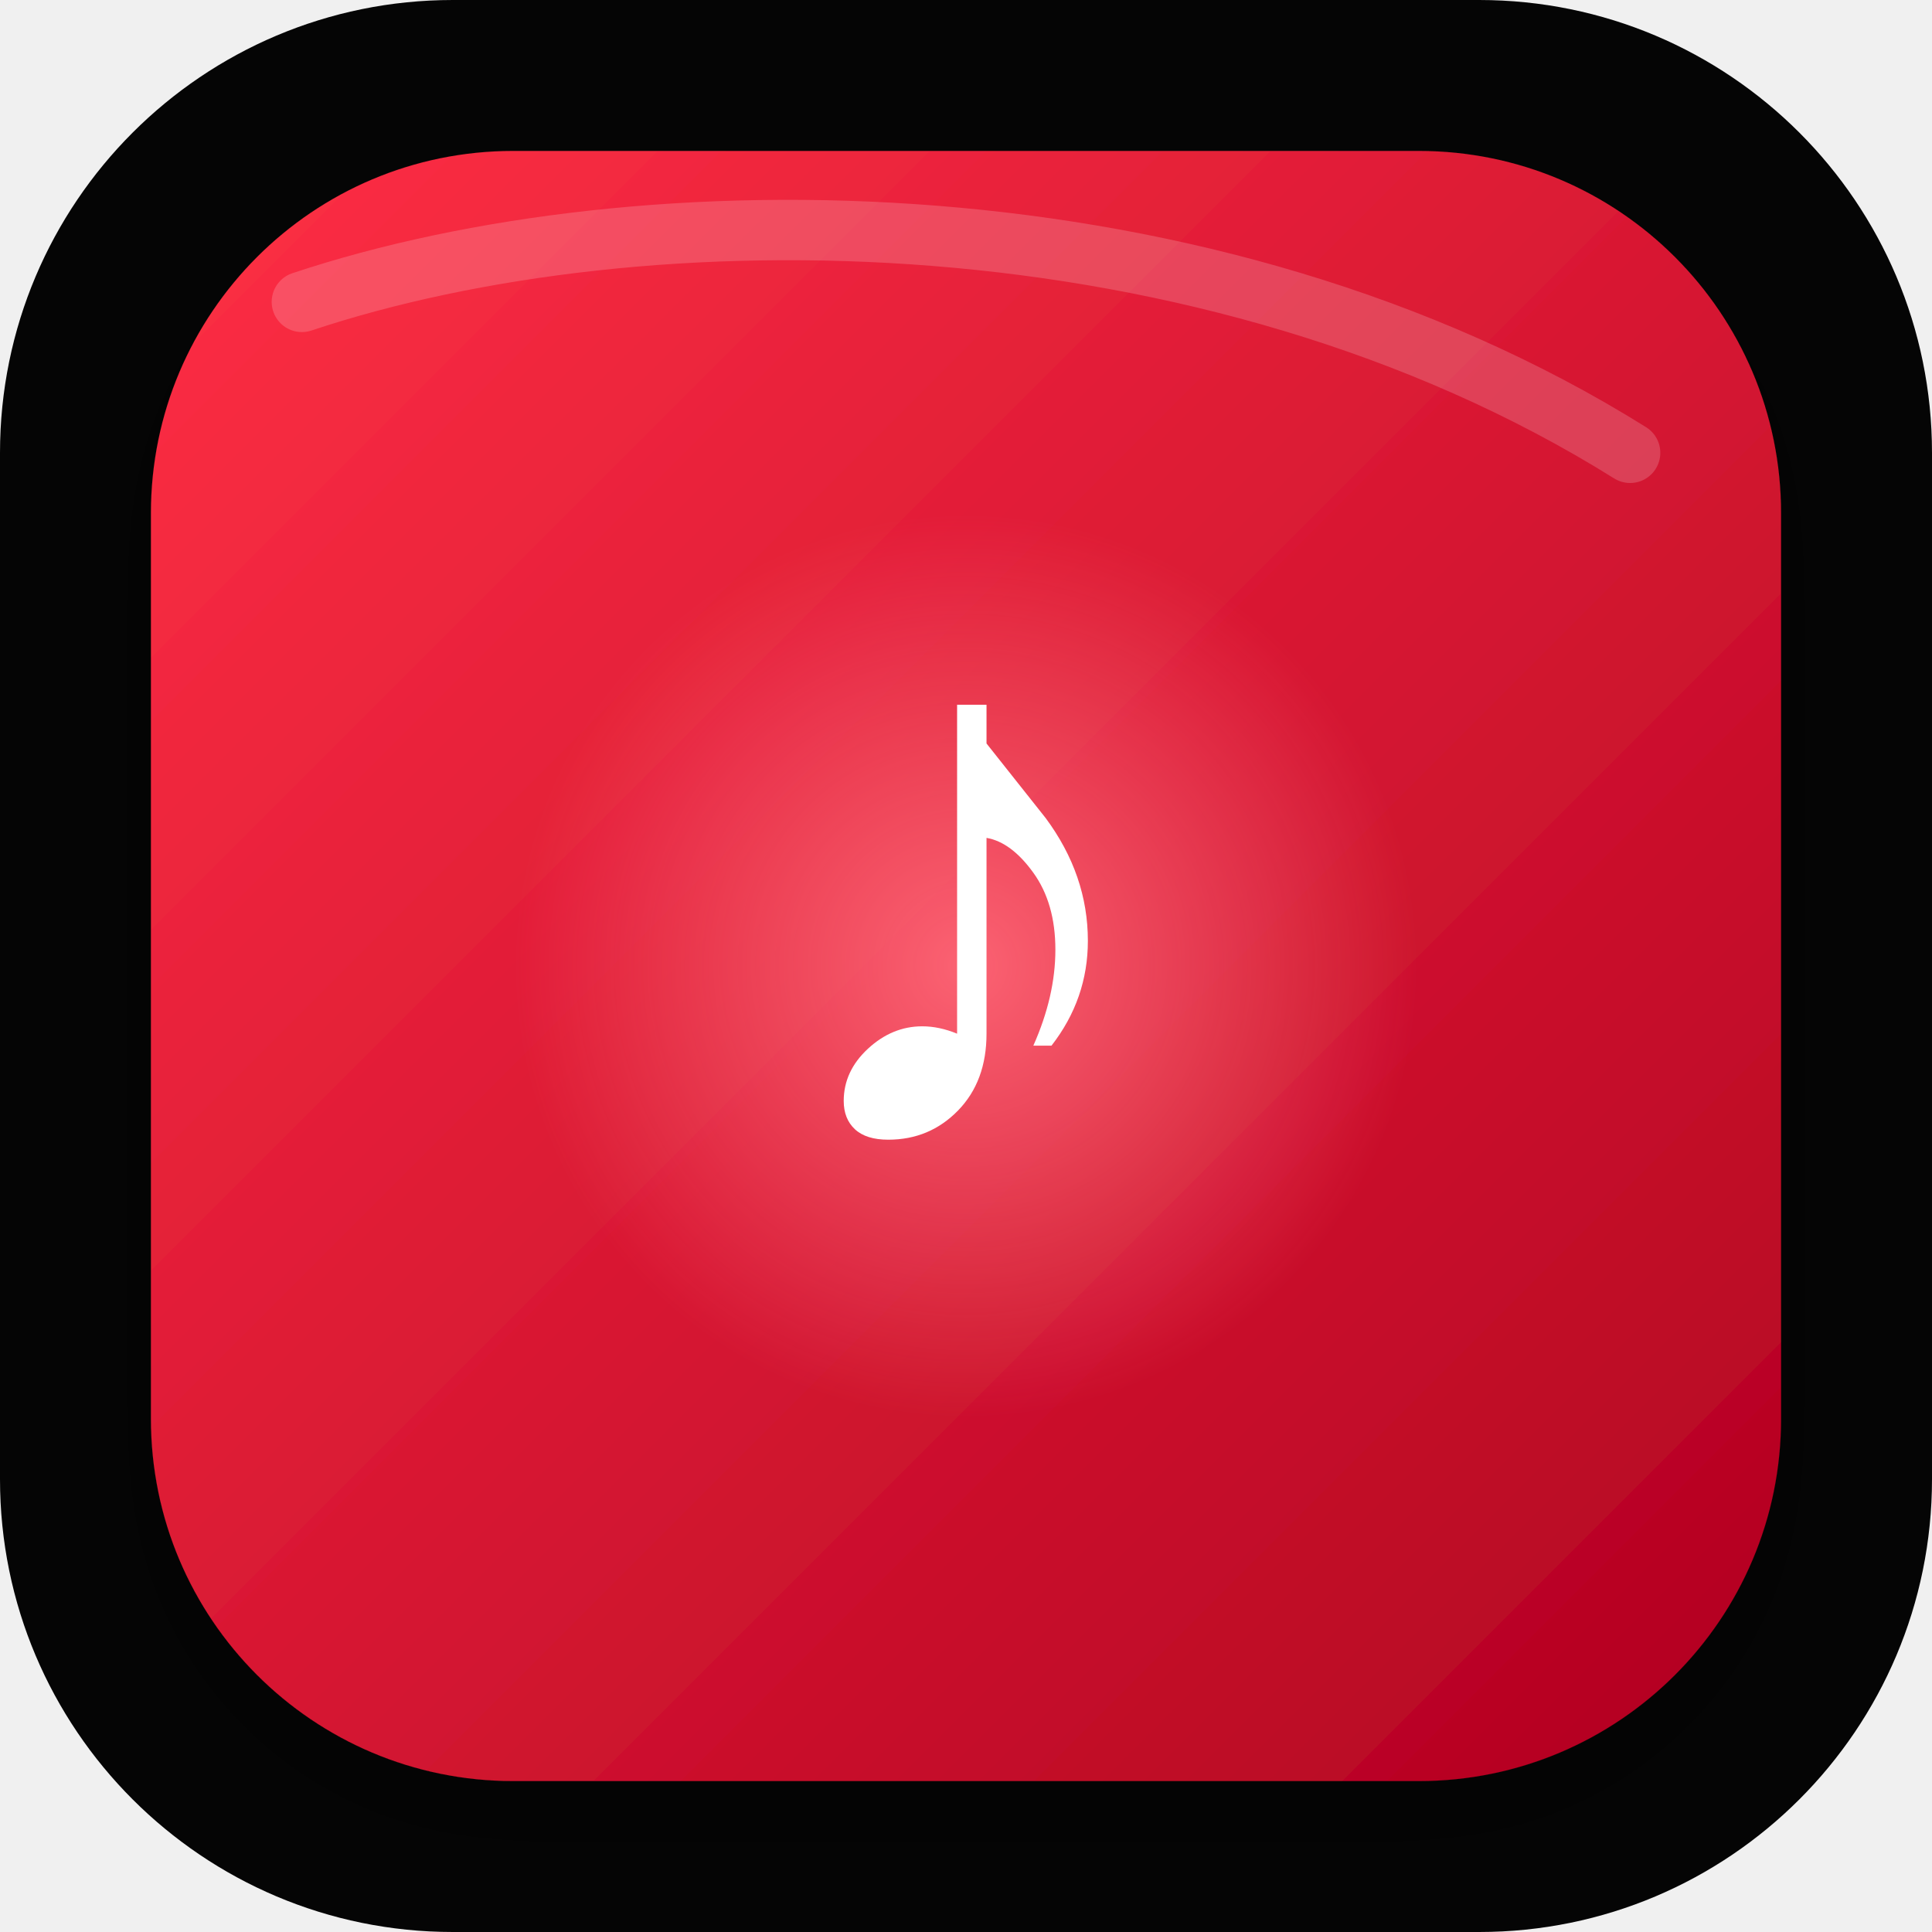
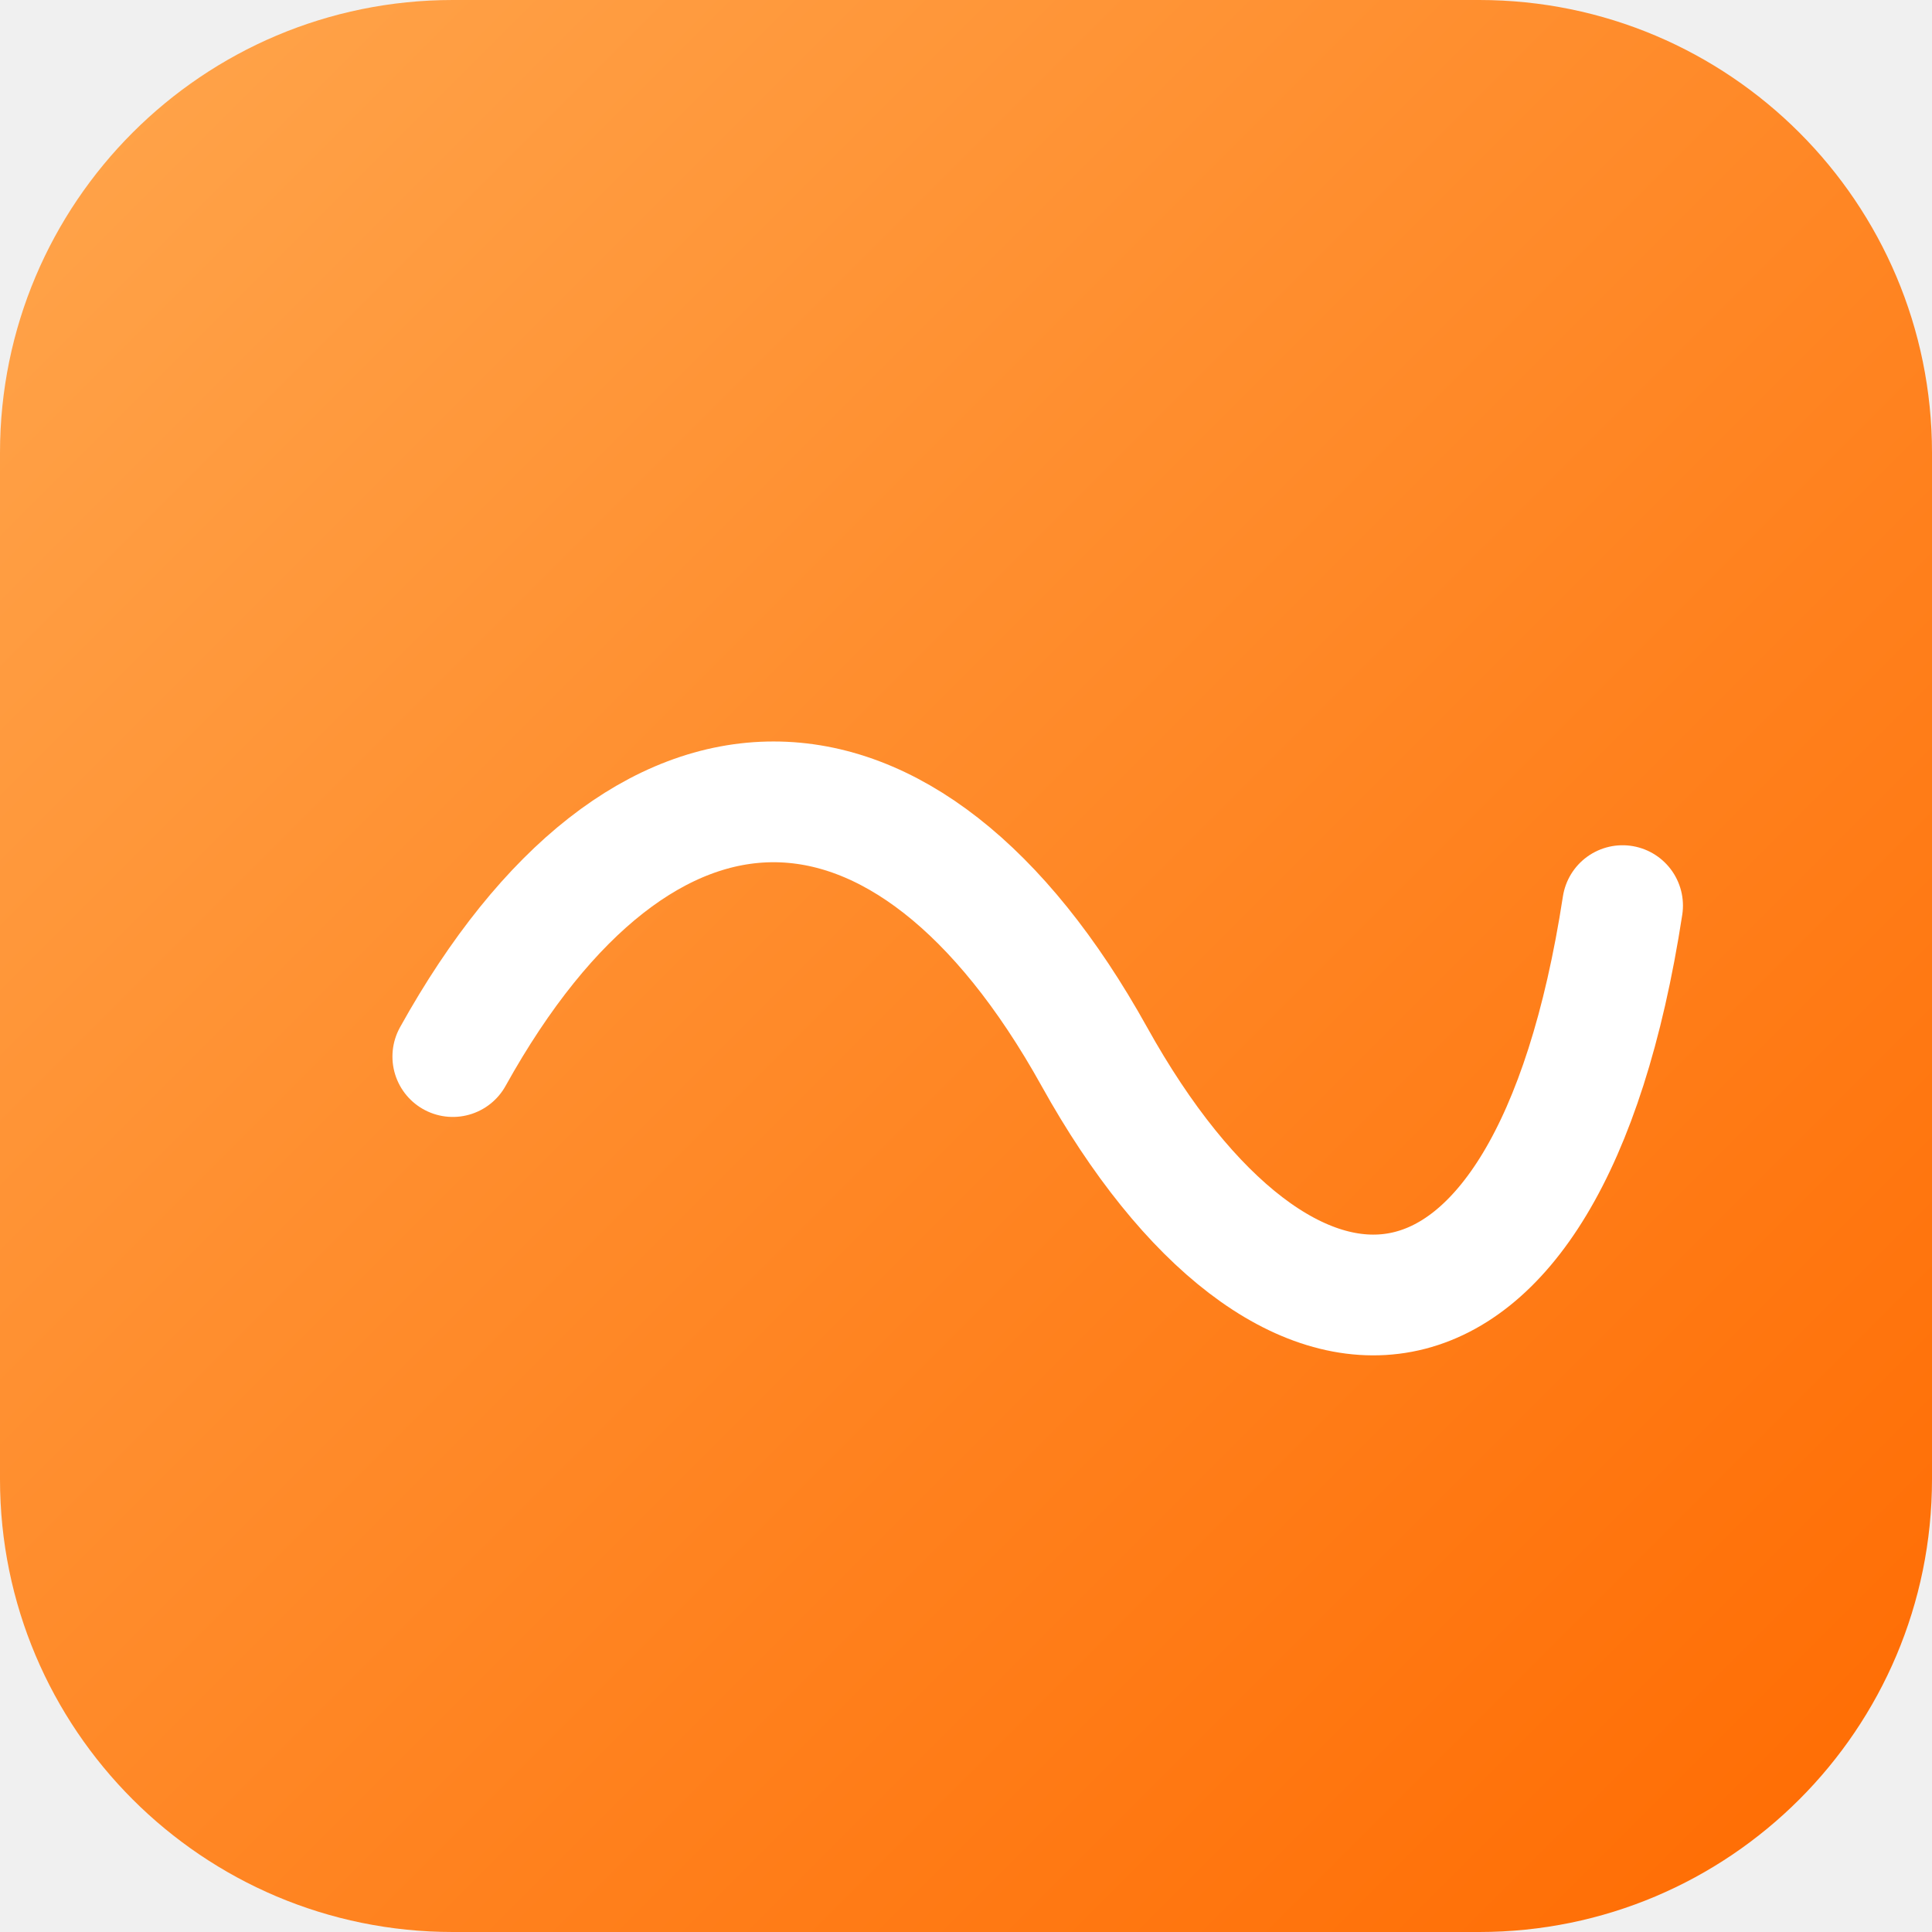
<svg xmlns="http://www.w3.org/2000/svg" viewBox="0 0 512 512">
  <defs>
-     <linearGradient id="bg" x1="0" y1="0" x2="1" y2="1">
-       <stop offset="0%" stop-color="#ff3045" />
-       <stop offset="100%" stop-color="#b00020" />
+     <linearGradient id="bg" x1="0%" y1="0%" x2="100%" y2="100%">
+       <stop offset="0%" stop-color="#FFA64D" />
+       <stop offset="100%" stop-color="#FF6A00" />
    </linearGradient>
-     <radialGradient id="glow">
-       <stop offset="0%" stop-color="#ff6b7a" stop-opacity="0.9" />
-       <stop offset="100%" stop-color="#ff6b7a" stop-opacity="0" />
-     </radialGradient>
-     <filter id="shadow">
-       <feDropShadow dx="0" dy="10" stdDeviation="15" flood-opacity="0.3" />
-     </filter>
  </defs>
-   <rect width="512" height="512" rx="120" fill="#050505" />
-   <rect x="40" y="40" width="432" height="432" rx="96" fill="url(#bg)" filter="url(#shadow)" />
-   <circle cx="256" cy="256" r="120" fill="url(#glow)" />
-   <path d="M80 80 C170 50 320 50 432 120" stroke="#fff" stroke-opacity="0.18" stroke-width="16" fill="none" stroke-linecap="round" />
-   <text x="256" y="305" text-anchor="middle" font-size="210" font-family="Arial, sans-serif" font-weight="700" fill="#ffffff">♪</text>
+   <rect width="512" height="512" rx="120" fill="url(#bg)" />
+   <path d="M120 280            C170 190, 240 190, 290 280            S410 370, 430 240" fill="none" stroke="white" stroke-width="32" stroke-linecap="round" />
</svg>
